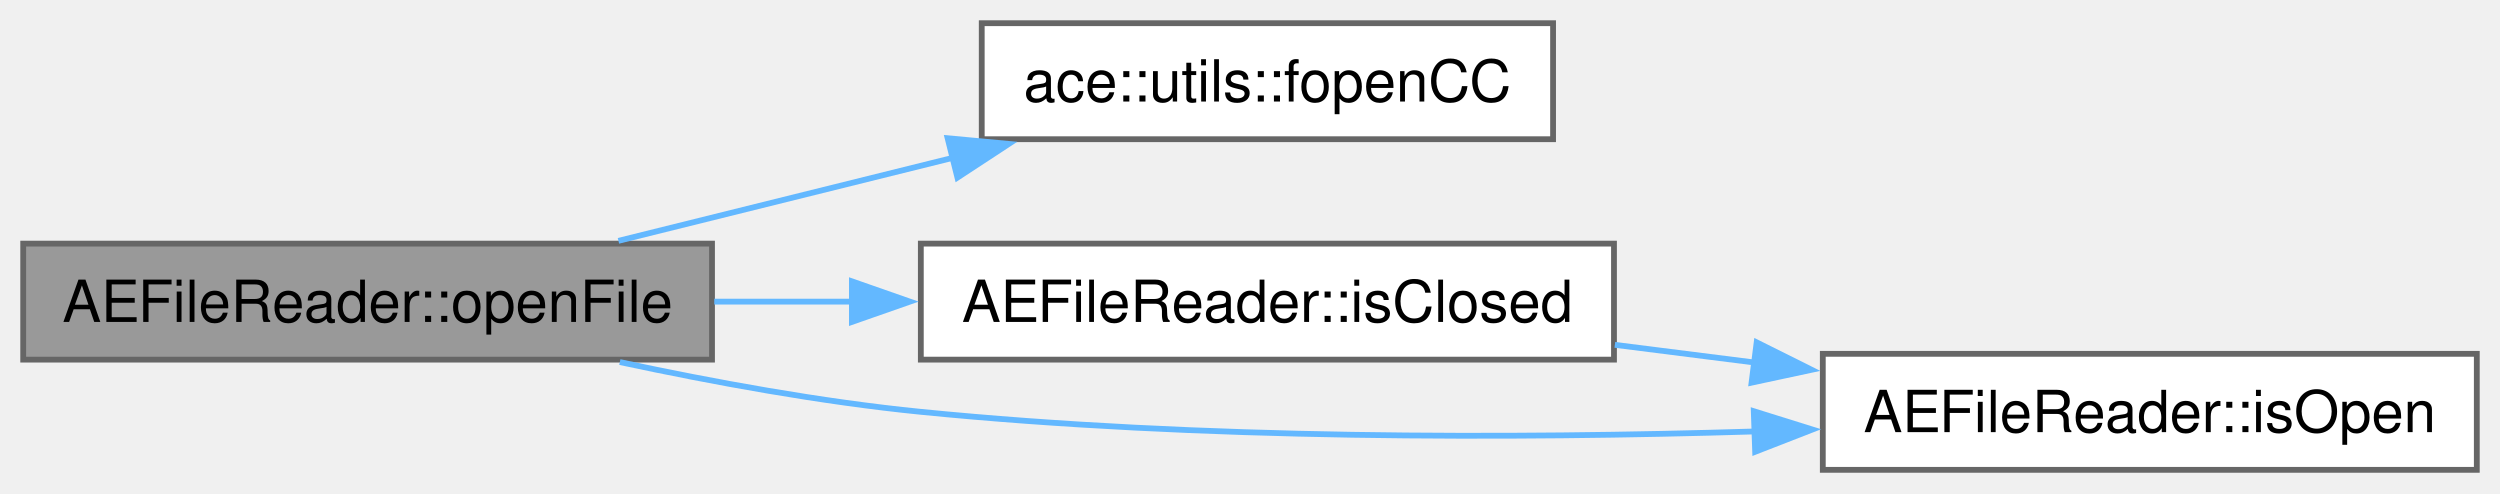
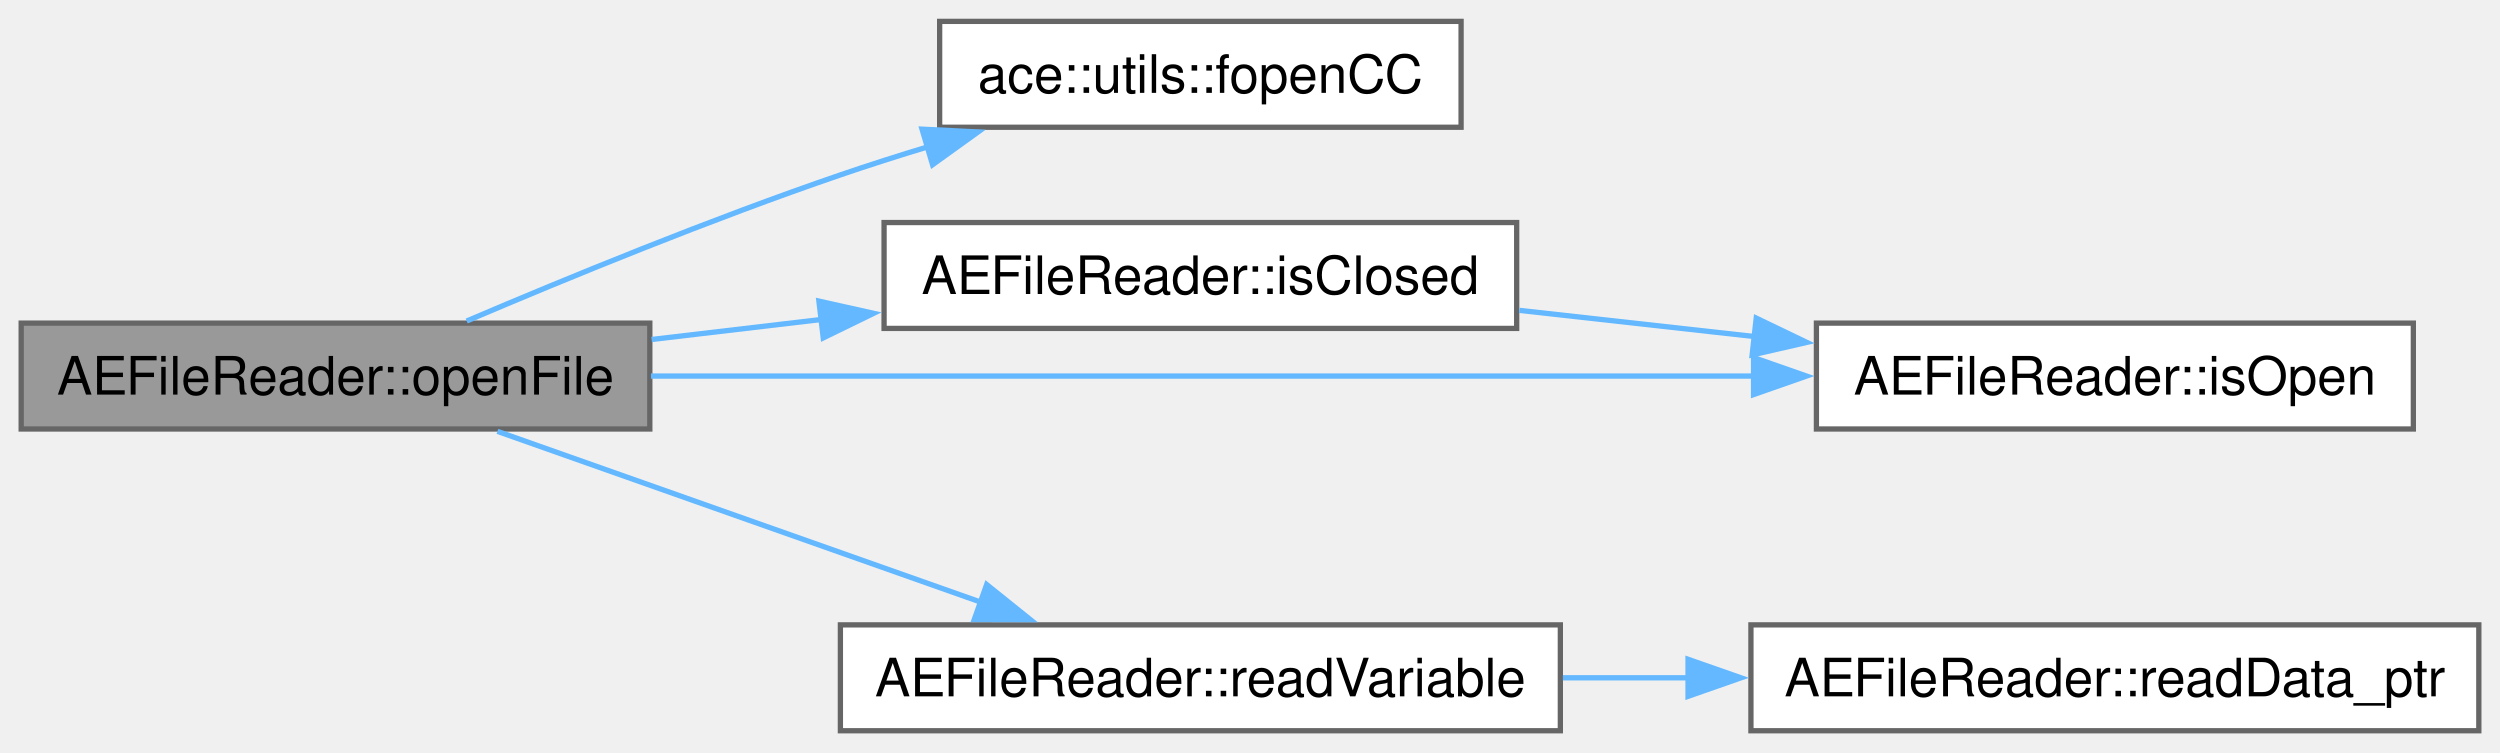
- <svg xmlns="http://www.w3.org/2000/svg" xmlns:xlink="http://www.w3.org/1999/xlink" width="431pt" height="85pt" viewBox="0.00 0.00 431.00 85.00">
-   <g id="graph0" class="graph" transform="scale(1 1) rotate(0) translate(4 81)">
+ <svg xmlns="http://www.w3.org/2000/svg" xmlns:xlink="http://www.w3.org/1999/xlink" width="472pt" height="142pt" viewBox="0.00 0.00 472.25 142.00">
+   <g id="graph0" class="graph" transform="scale(1 1) rotate(0) translate(4 138)">
    <g id="Node000001" class="node">
      <g id="a_Node000001">
        <a xlink:title="Opens the file for reading.">
-           <polygon fill="#999999" stroke="#666666" points="118.75,-39 0,-39 0,-19 118.75,-19 118.75,-39" />
-           <text text-anchor="middle" x="59.38" y="-25.5" font-family="Helvetica,sans-Serif" font-size="10.00">AEFileReader::openFile</text>
+           <polygon fill="#999999" stroke="#666666" points="118.75,-77 0,-77 0,-57 118.75,-57 118.75,-77" />
+           <text text-anchor="middle" x="59.38" y="-63.5" font-family="Helvetica,sans-Serif" font-size="10.00">AEFileReader::openFile</text>
        </a>
      </g>
    </g>
    <g id="Node000002" class="node">
      <g id="a_Node000002">
        <a xlink:href="../../de/dde/namespaceace_1_1utils.html#a6eb2322353edc04f78dbc3589e60d98c" target="_top" xlink:title="A wrapper to make the proper cross-compiler version of fopen() Opens the file with given name and fla...">
-           <polygon fill="white" stroke="#666666" points="263.75,-77 165.25,-77 165.25,-57 263.75,-57 263.75,-77" />
-           <text text-anchor="middle" x="214.5" y="-63.5" font-family="Helvetica,sans-Serif" font-size="10.00">ace::utils::fopenCC</text>
+           <polygon fill="white" stroke="#666666" points="272,-134 173.5,-134 173.5,-114 272,-114 272,-134" />
+           <text text-anchor="middle" x="222.75" y="-120.5" font-family="Helvetica,sans-Serif" font-size="10.00">ace::utils::fopenCC</text>
        </a>
      </g>
    </g>
    <g id="edge1_Node000001_Node000002" class="edge">
      <g id="a_edge1_Node000001_Node000002">
        <a xlink:title=" ">
-           <path fill="none" stroke="#63b8ff" d="M102.62,-39.48C120.45,-43.91 141.4,-49.11 160.26,-53.79" />
-           <polygon fill="#63b8ff" stroke="#63b8ff" points="159.37,-57.17 169.92,-56.19 161.06,-50.38 159.37,-57.17" />
+           <path fill="none" stroke="#63b8ff" d="M84.16,-77.4C103.09,-85.47 130.35,-96.65 154.75,-105 160.12,-106.84 165.77,-108.64 171.42,-110.35" />
+           <polygon fill="#63b8ff" stroke="#63b8ff" points="170.17,-113.64 180.76,-113.11 172.16,-106.92 170.17,-113.64" />
        </a>
      </g>
    </g>
    <g id="Node000003" class="node">
      <g id="a_Node000003">
        <a xlink:href="../../dd/dd5/class_a_e_file_reader.html#a81bb672d7d1a142c7473d880a3842073" target="_top" xlink:title="Checks if a file isn't open by this file-reader.">
-           <polygon fill="white" stroke="#666666" points="274.25,-39 154.75,-39 154.75,-19 274.25,-19 274.25,-39" />
-           <text text-anchor="middle" x="214.5" y="-25.5" font-family="Helvetica,sans-Serif" font-size="10.00">AEFileReader::isClosed</text>
+           <polygon fill="white" stroke="#666666" points="282.5,-96 163,-96 163,-76 282.5,-76 282.5,-96" />
+           <text text-anchor="middle" x="222.75" y="-82.5" font-family="Helvetica,sans-Serif" font-size="10.00">AEFileReader::isClosed</text>
        </a>
      </g>
    </g>
    <g id="edge2_Node000001_Node000003" class="edge">
      <g id="a_edge2_Node000001_Node000003">
        <a xlink:title=" ">
-           <path fill="none" stroke="#63b8ff" d="M119.14,-29C126.99,-29 135.11,-29 143.14,-29" />
-           <polygon fill="#63b8ff" stroke="#63b8ff" points="142.87,-32.5 152.87,-29 142.87,-25.5 142.87,-32.5" />
+           <path fill="none" stroke="#63b8ff" d="M119.09,-73.91C129.59,-75.15 140.63,-76.45 151.42,-77.72" />
+           <polygon fill="#63b8ff" stroke="#63b8ff" points="150.69,-81.16 161.03,-78.85 151.51,-74.21 150.69,-81.16" />
        </a>
      </g>
    </g>
    <g id="Node000004" class="node">
      <g id="a_Node000004">
        <a xlink:href="../../dd/dd5/class_a_e_file_reader.html#a07f32763fbb1df143c8aab2be7b856c1" target="_top" xlink:title="Checks if a file is open by this file-reader.">
-           <polygon fill="white" stroke="#666666" points="423,-20 310.25,-20 310.25,0 423,0 423,-20" />
-           <text text-anchor="middle" x="366.62" y="-6.5" font-family="Helvetica,sans-Serif" font-size="10.00">AEFileReader::isOpen</text>
+           <polygon fill="white" stroke="#666666" points="451.88,-77 339.12,-77 339.12,-57 451.88,-57 451.88,-77" />
+           <text text-anchor="middle" x="395.5" y="-63.5" font-family="Helvetica,sans-Serif" font-size="10.00">AEFileReader::isOpen</text>
        </a>
      </g>
    </g>
    <g id="edge4_Node000001_Node000004" class="edge">
      <g id="a_edge4_Node000001_Node000004">
        <a xlink:title=" ">
-           <path fill="none" stroke="#63b8ff" d="M102.86,-18.58C119,-15.12 137.62,-11.71 154.75,-10 202.7,-5.22 257.09,-5.36 298.62,-6.62" />
-           <polygon fill="#63b8ff" stroke="#63b8ff" points="298.35,-10.11 308.46,-6.95 298.59,-3.11 298.35,-10.11" />
+           <path fill="none" stroke="#63b8ff" d="M118.96,-67C177.16,-67 266.3,-67 327.33,-67" />
+           <polygon fill="#63b8ff" stroke="#63b8ff" points="327.25,-70.5 337.25,-67 327.25,-63.5 327.25,-70.5" />
+         </a>
+       </g>
+     </g>
+     <g id="Node000005" class="node">
+       <g id="a_Node000005">
+         <a xlink:href="../../dd/dd5/class_a_e_file_reader.html#abbc85b7bb94f31f54df561d23a38e3dc" target="_top" xlink:title="Reads the bytes (size of T) from the file and dumps/reinterprets them as the value in the passed vari...">
+           <polygon fill="white" stroke="#666666" points="290.75,-20 154.75,-20 154.75,0 290.75,0 290.75,-20" />
+           <text text-anchor="middle" x="222.75" y="-6.5" font-family="Helvetica,sans-Serif" font-size="10.00">AEFileReader::readVariable</text>
+         </a>
+       </g>
+     </g>
+     <g id="edge5_Node000001_Node000005" class="edge">
+       <g id="a_edge5_Node000001_Node000005">
+         <a xlink:title=" ">
+           <path fill="none" stroke="#63b8ff" d="M89.97,-56.55C115.6,-47.49 152.9,-34.32 181.28,-24.29" />
+           <polygon fill="#63b8ff" stroke="#63b8ff" points="182.38,-27.62 190.64,-20.99 180.04,-21.02 182.38,-27.62" />
        </a>
      </g>
    </g>
    <g id="edge3_Node000003_Node000004" class="edge">
      <g id="a_edge3_Node000003_Node000004">
        <a xlink:title=" ">
-           <path fill="none" stroke="#63b8ff" d="M274.4,-21.55C282.33,-20.54 290.51,-19.51 298.57,-18.49" />
-           <polygon fill="#63b8ff" stroke="#63b8ff" points="298.85,-21.98 308.33,-17.25 297.97,-15.03 298.85,-21.98" />
+           <path fill="none" stroke="#63b8ff" d="M282.99,-79.41C297.42,-77.8 312.95,-76.07 327.71,-74.43" />
+           <polygon fill="#63b8ff" stroke="#63b8ff" points="327.75,-77.95 337.3,-73.36 326.98,-70.99 327.75,-77.95" />
+         </a>
+       </g>
+     </g>
+     <g id="Node000006" class="node">
+       <g id="a_Node000006">
+         <a xlink:href="../../dd/dd5/class_a_e_file_reader.html#a67d3baebff92aaa0b41216cb67a91e4c" target="_top" xlink:title="Reads an array of dcount elements, each one with a size of dsize bytes, to memory block pointed by cd...">
+           <polygon fill="white" stroke="#666666" points="464.25,-20 326.75,-20 326.75,0 464.25,0 464.25,-20" />
+           <text text-anchor="middle" x="395.5" y="-6.5" font-family="Helvetica,sans-Serif" font-size="10.00">AEFileReader::readData_ptr</text>
+         </a>
+       </g>
+     </g>
+     <g id="edge6_Node000005_Node000006" class="edge">
+       <g id="a_edge6_Node000005_Node000006">
+         <a xlink:title=" ">
+           <path fill="none" stroke="#63b8ff" d="M291.23,-10C299,-10 306.97,-10 314.88,-10" />
+           <polygon fill="#63b8ff" stroke="#63b8ff" points="314.87,-13.5 324.87,-10 314.87,-6.5 314.87,-13.5" />
        </a>
      </g>
    </g>
  </g>
</svg>
